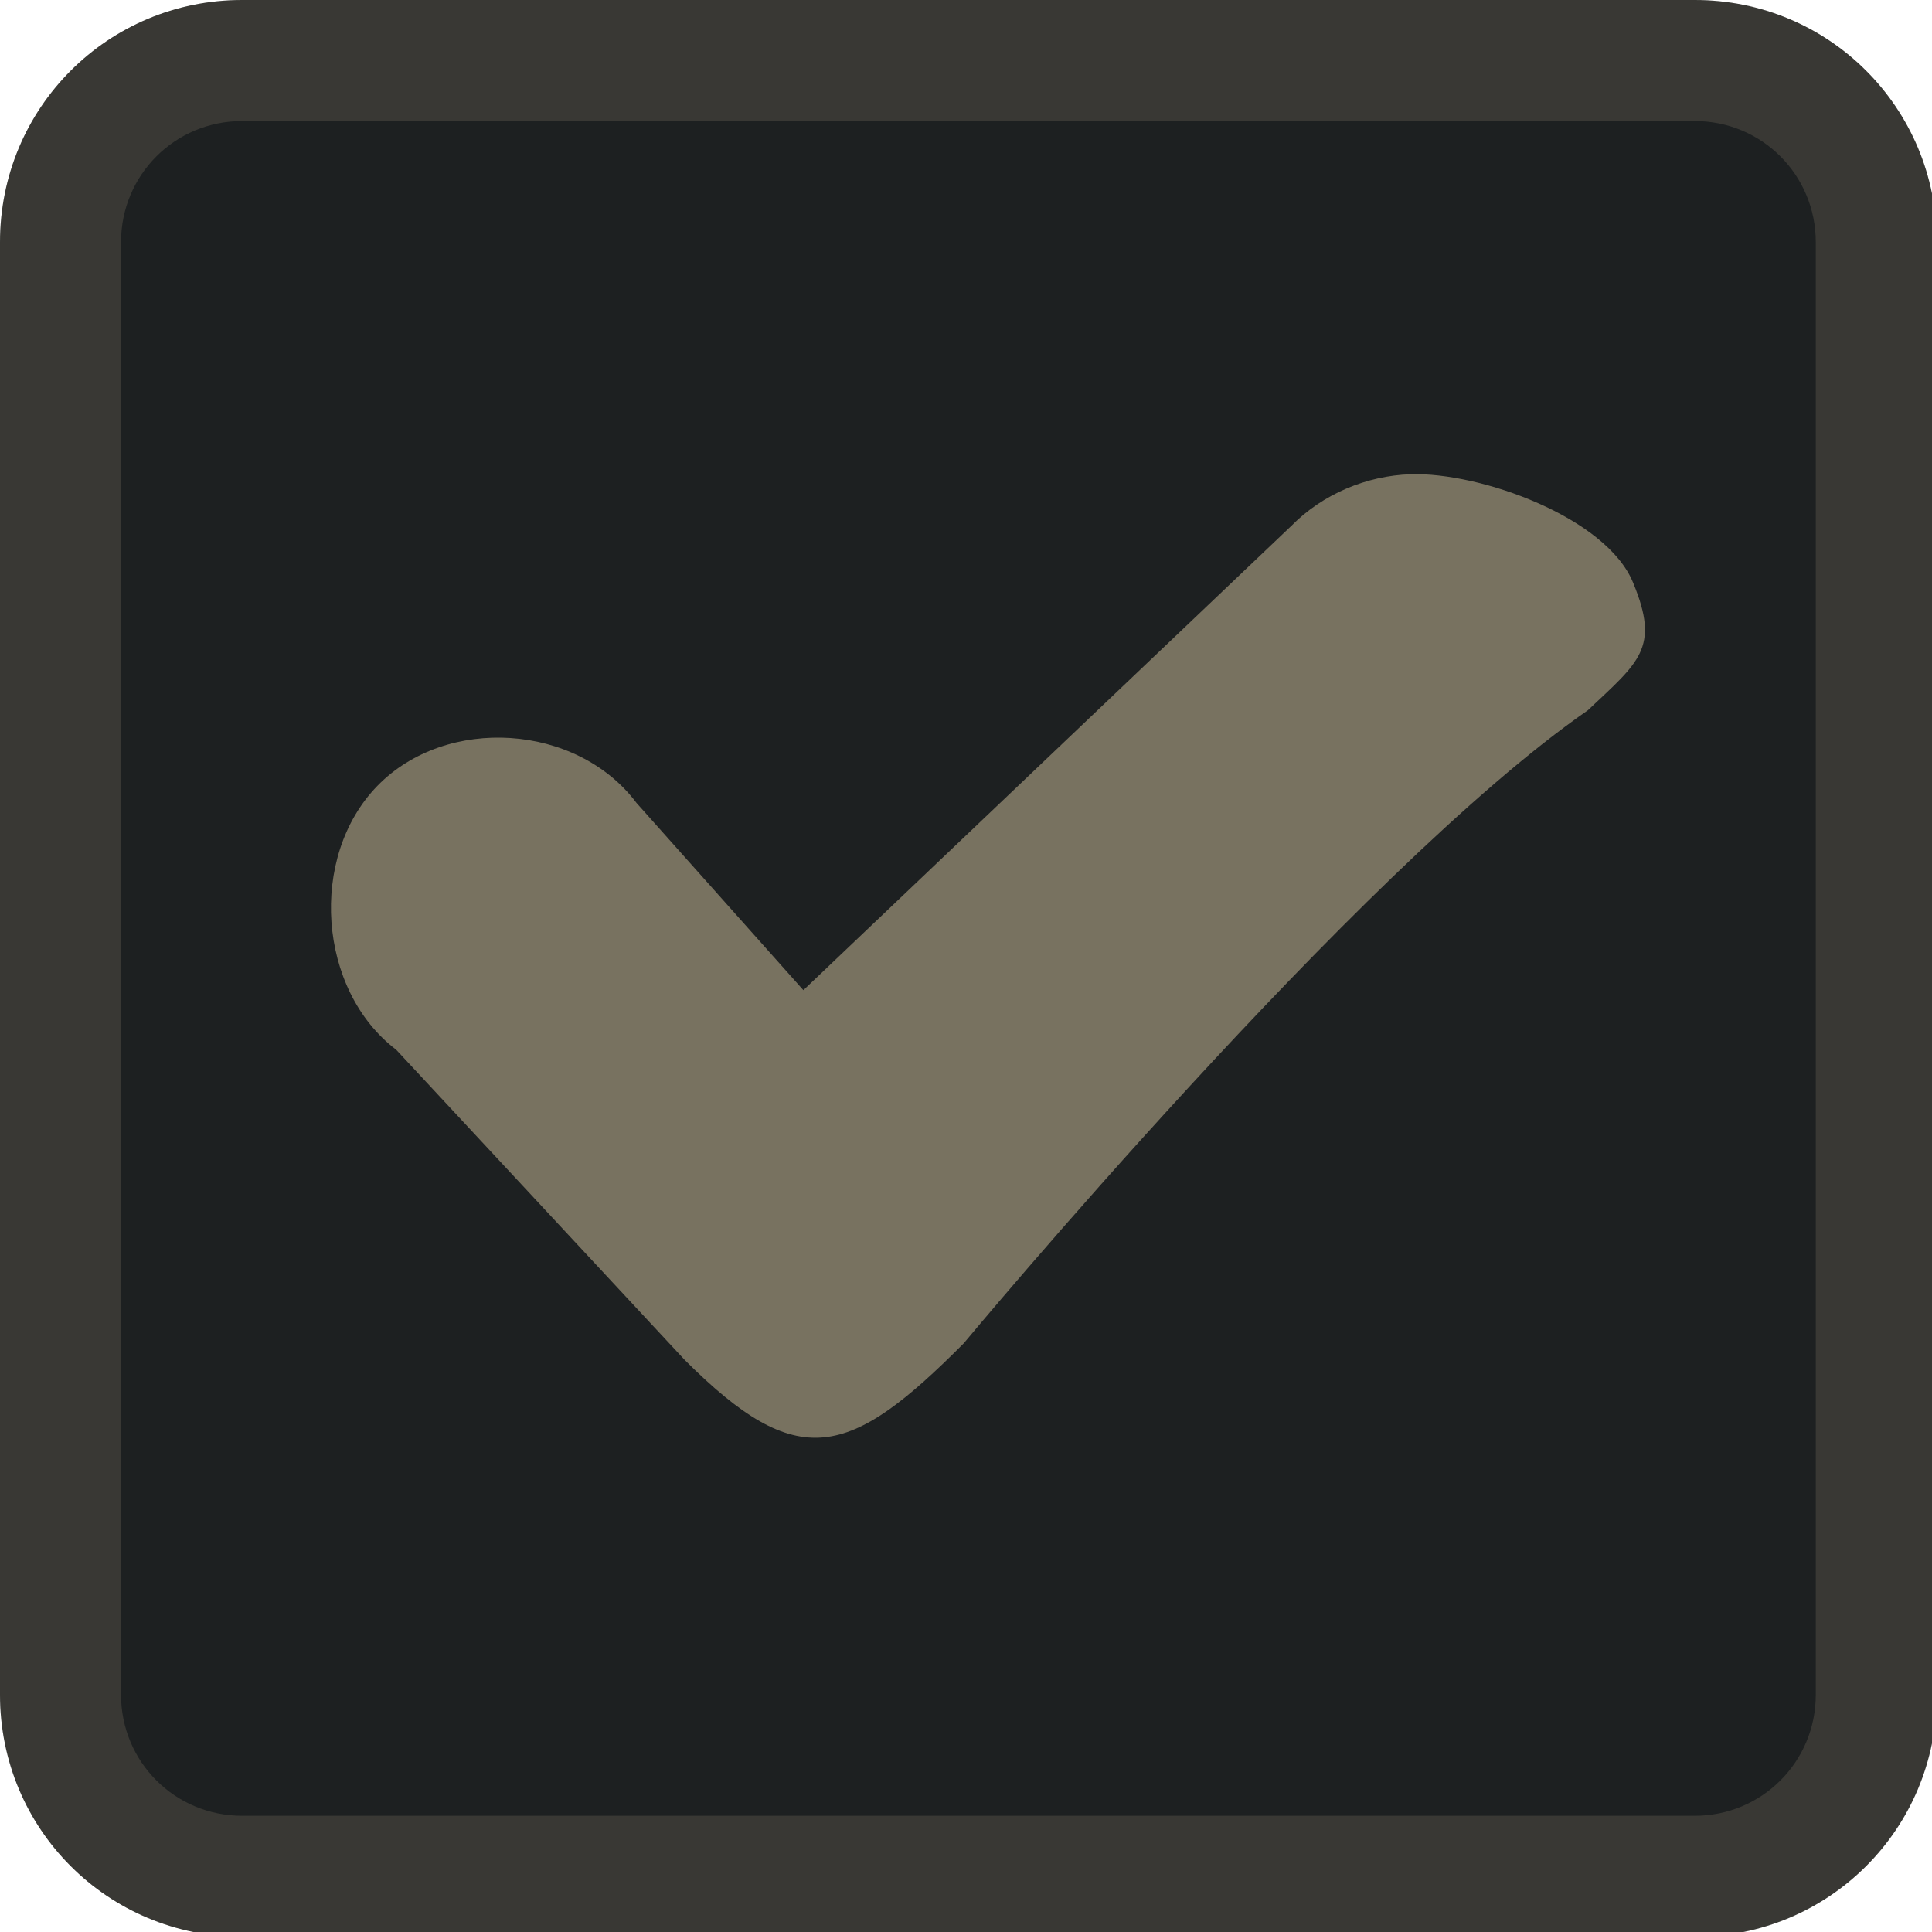
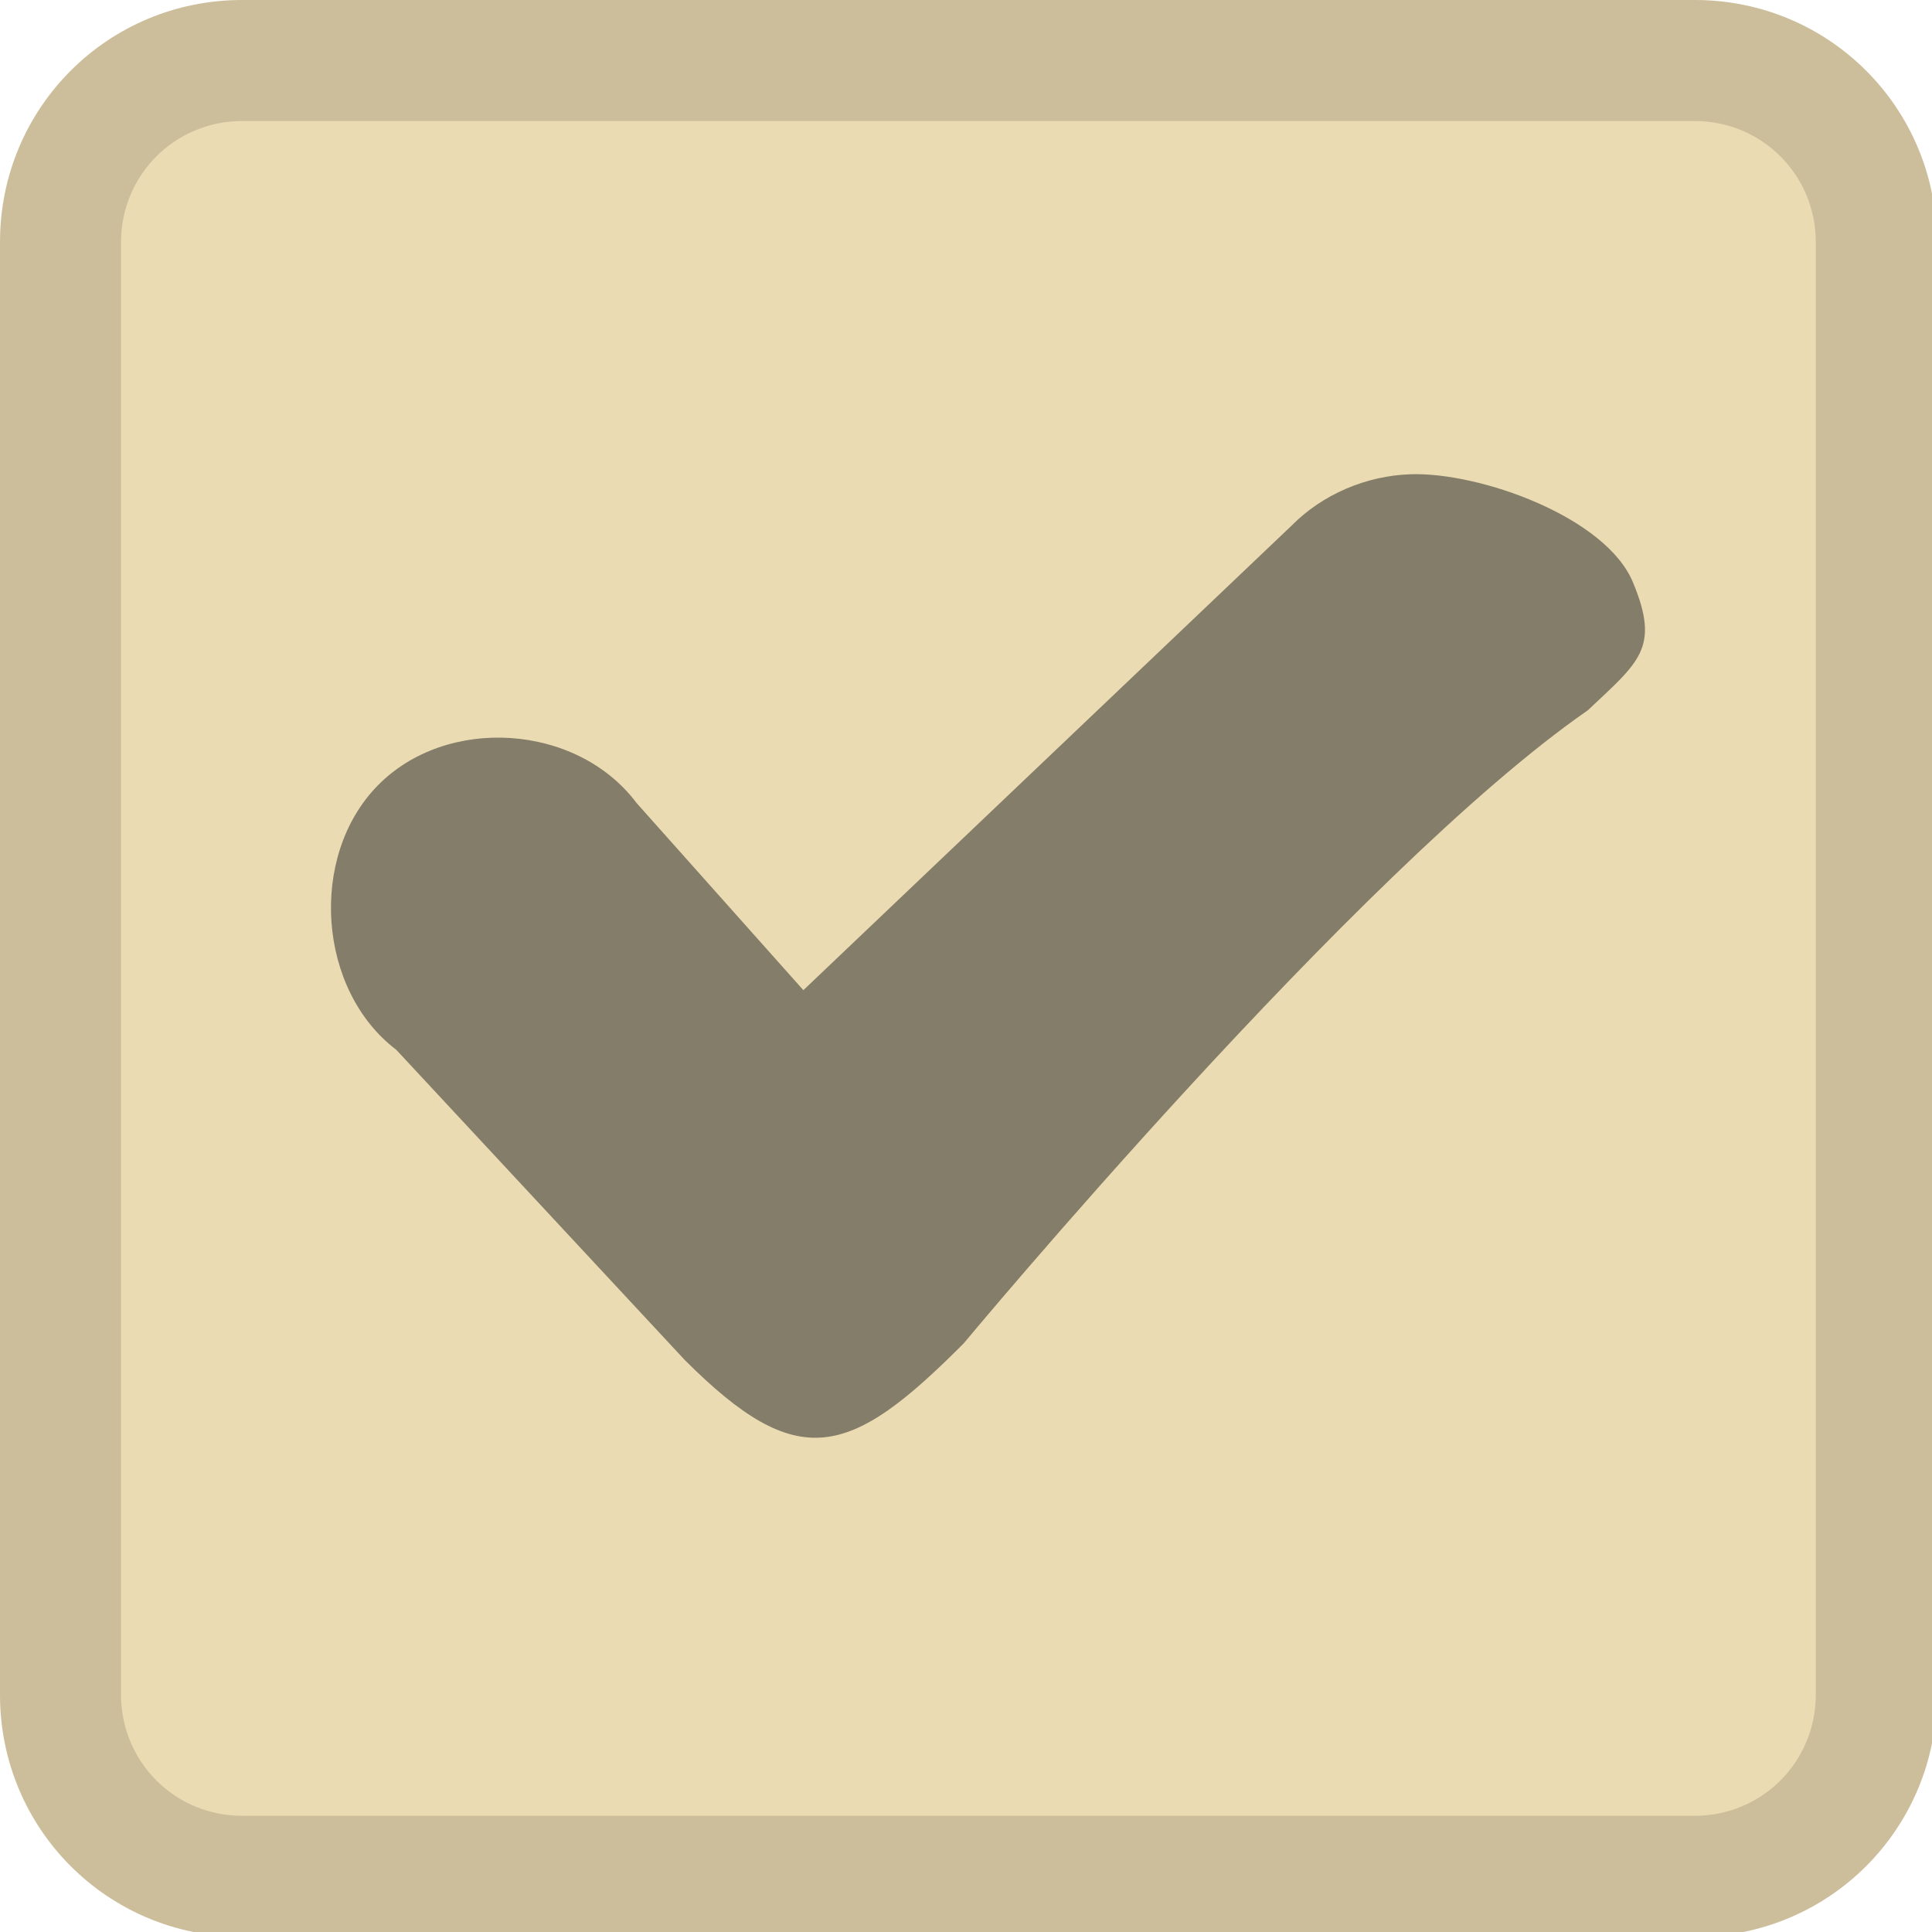
<svg xmlns="http://www.w3.org/2000/svg" width="133pt" height="133pt" viewBox="0 0 133 133" version="1.1">
  <g id="surface1">
-     <path style=" stroke:none;fill-rule:nonzero;fill:#1d2021;fill-opacity:1;" d="M 14.551 5.695 L 118.781 5.695 C 123.371 5.695 127.117 9.441 127.117 14.031 L 127.117 118.75 C 127.117 123.371 123.371 127.082 118.781 127.082 L 14.551 127.082 C 9.961 127.082 6.219 123.371 6.219 118.75 L 6.219 14.031 C 6.219 9.441 9.961 5.695 14.551 5.695 Z M 14.551 5.695 " />
-     <path style=" stroke:none;fill-rule:nonzero;fill:#1d2021;fill-opacity:1;" d="M 16.668 0 C 7.422 0 0 7.422 0 16.668 L 0 116.668 C 0 125.91 7.422 133.332 16.668 133.332 L 116.668 133.332 C 125.91 133.332 133.332 125.91 133.332 116.668 L 133.332 16.668 C 133.332 7.422 125.91 0 116.668 0 Z M 16.668 8.332 L 116.668 8.332 C 121.289 8.332 125 12.043 125 16.668 L 125 116.668 C 125 121.289 121.289 125 116.668 125 L 16.668 125 C 12.043 125 8.332 121.289 8.332 116.668 L 8.332 16.668 C 8.332 12.043 12.043 8.332 16.668 8.332 Z M 16.668 8.332 " />
-     <path style=" stroke:none;fill-rule:nonzero;fill:#d5c4a1;fill-opacity:0.15;" d="M 16.668 0 C 7.422 0 0 7.422 0 16.668 L 0 116.668 C 0 125.91 7.422 133.332 16.668 133.332 L 116.668 133.332 C 125.91 133.332 133.332 125.91 133.332 116.668 L 133.332 16.668 C 133.332 7.422 125.91 0 116.668 0 Z M 16.668 8.332 L 116.668 8.332 C 121.289 8.332 125 12.043 125 16.668 L 125 116.668 C 125 121.289 121.289 125 116.668 125 L 16.668 125 C 12.043 125 8.332 121.289 8.332 116.668 L 8.332 16.668 C 8.332 12.043 12.043 8.332 16.668 8.332 Z M 16.668 8.332 " />
-     <path style=" stroke:none;fill-rule:nonzero;fill:#d5c4a1;fill-opacity:0.5;" d="M 97.102 32.648 C 94.074 32.746 91.047 34.016 88.898 36.199 L 55.305 68.164 L 43.816 55.273 C 39.715 49.805 30.73 49.219 25.977 54.102 C 21.223 58.984 21.875 68.164 27.277 72.266 L 47.137 93.621 C 54.949 101.434 58.465 100.391 66.34 92.48 C 66.34 92.48 93.426 59.895 109.309 48.895 C 112.824 45.574 114.289 44.629 112.434 40.137 C 110.613 35.613 101.887 32.488 97.102 32.648 Z M 97.102 32.648 " />
+     <path style=" stroke:none;fill-rule:nonzero;fill:#ebdbb2;fill-opacity:1;" d="M 14.551 5.695 L 118.781 5.695 C 123.371 5.695 127.117 9.441 127.117 14.031 L 127.117 118.75 C 127.117 123.371 123.371 127.082 118.781 127.082 L 14.551 127.082 C 9.961 127.082 6.219 123.371 6.219 118.75 L 6.219 14.031 C 6.219 9.441 9.961 5.695 14.551 5.695 Z M 14.551 5.695 " />
+     <path style=" stroke:none;fill-rule:nonzero;fill:#ebdbb2;fill-opacity:1;" d="M 16.668 0 C 7.422 0 0 7.422 0 16.668 L 0 116.668 C 0 125.91 7.422 133.332 16.668 133.332 L 116.668 133.332 C 125.91 133.332 133.332 125.91 133.332 116.668 L 133.332 16.668 C 133.332 7.422 125.91 0 116.668 0 Z M 16.668 8.332 L 116.668 8.332 C 121.289 8.332 125 12.043 125 16.668 L 125 116.668 C 125 121.289 121.289 125 116.668 125 L 16.668 125 C 12.043 125 8.332 121.289 8.332 116.668 L 8.332 16.668 C 8.332 12.043 12.043 8.332 16.668 8.332 Z M 16.668 8.332 " />
+     <path style=" stroke:none;fill-rule:nonzero;fill:#1d2021;fill-opacity:0.15;" d="M 16.668 0 C 7.422 0 0 7.422 0 16.668 L 0 116.668 C 0 125.91 7.422 133.332 16.668 133.332 L 116.668 133.332 C 125.91 133.332 133.332 125.91 133.332 116.668 L 133.332 16.668 C 133.332 7.422 125.91 0 116.668 0 Z M 16.668 8.332 L 116.668 8.332 C 121.289 8.332 125 12.043 125 16.668 L 125 116.668 C 125 121.289 121.289 125 116.668 125 L 16.668 125 C 12.043 125 8.332 121.289 8.332 116.668 L 8.332 16.668 C 8.332 12.043 12.043 8.332 16.668 8.332 Z M 16.668 8.332 " />
+     <path style=" stroke:none;fill-rule:nonzero;fill:#1d2021;fill-opacity:0.5;" d="M 97.102 32.648 C 94.074 32.746 91.047 34.016 88.898 36.199 L 55.305 68.164 L 43.816 55.273 C 39.715 49.805 30.73 49.219 25.977 54.102 C 21.223 58.984 21.875 68.164 27.277 72.266 L 47.137 93.621 C 54.949 101.434 58.465 100.391 66.34 92.48 C 66.34 92.48 93.426 59.895 109.309 48.895 C 112.824 45.574 114.289 44.629 112.434 40.137 C 110.613 35.613 101.887 32.488 97.102 32.648 Z M 97.102 32.648 " />
  </g>
</svg>
